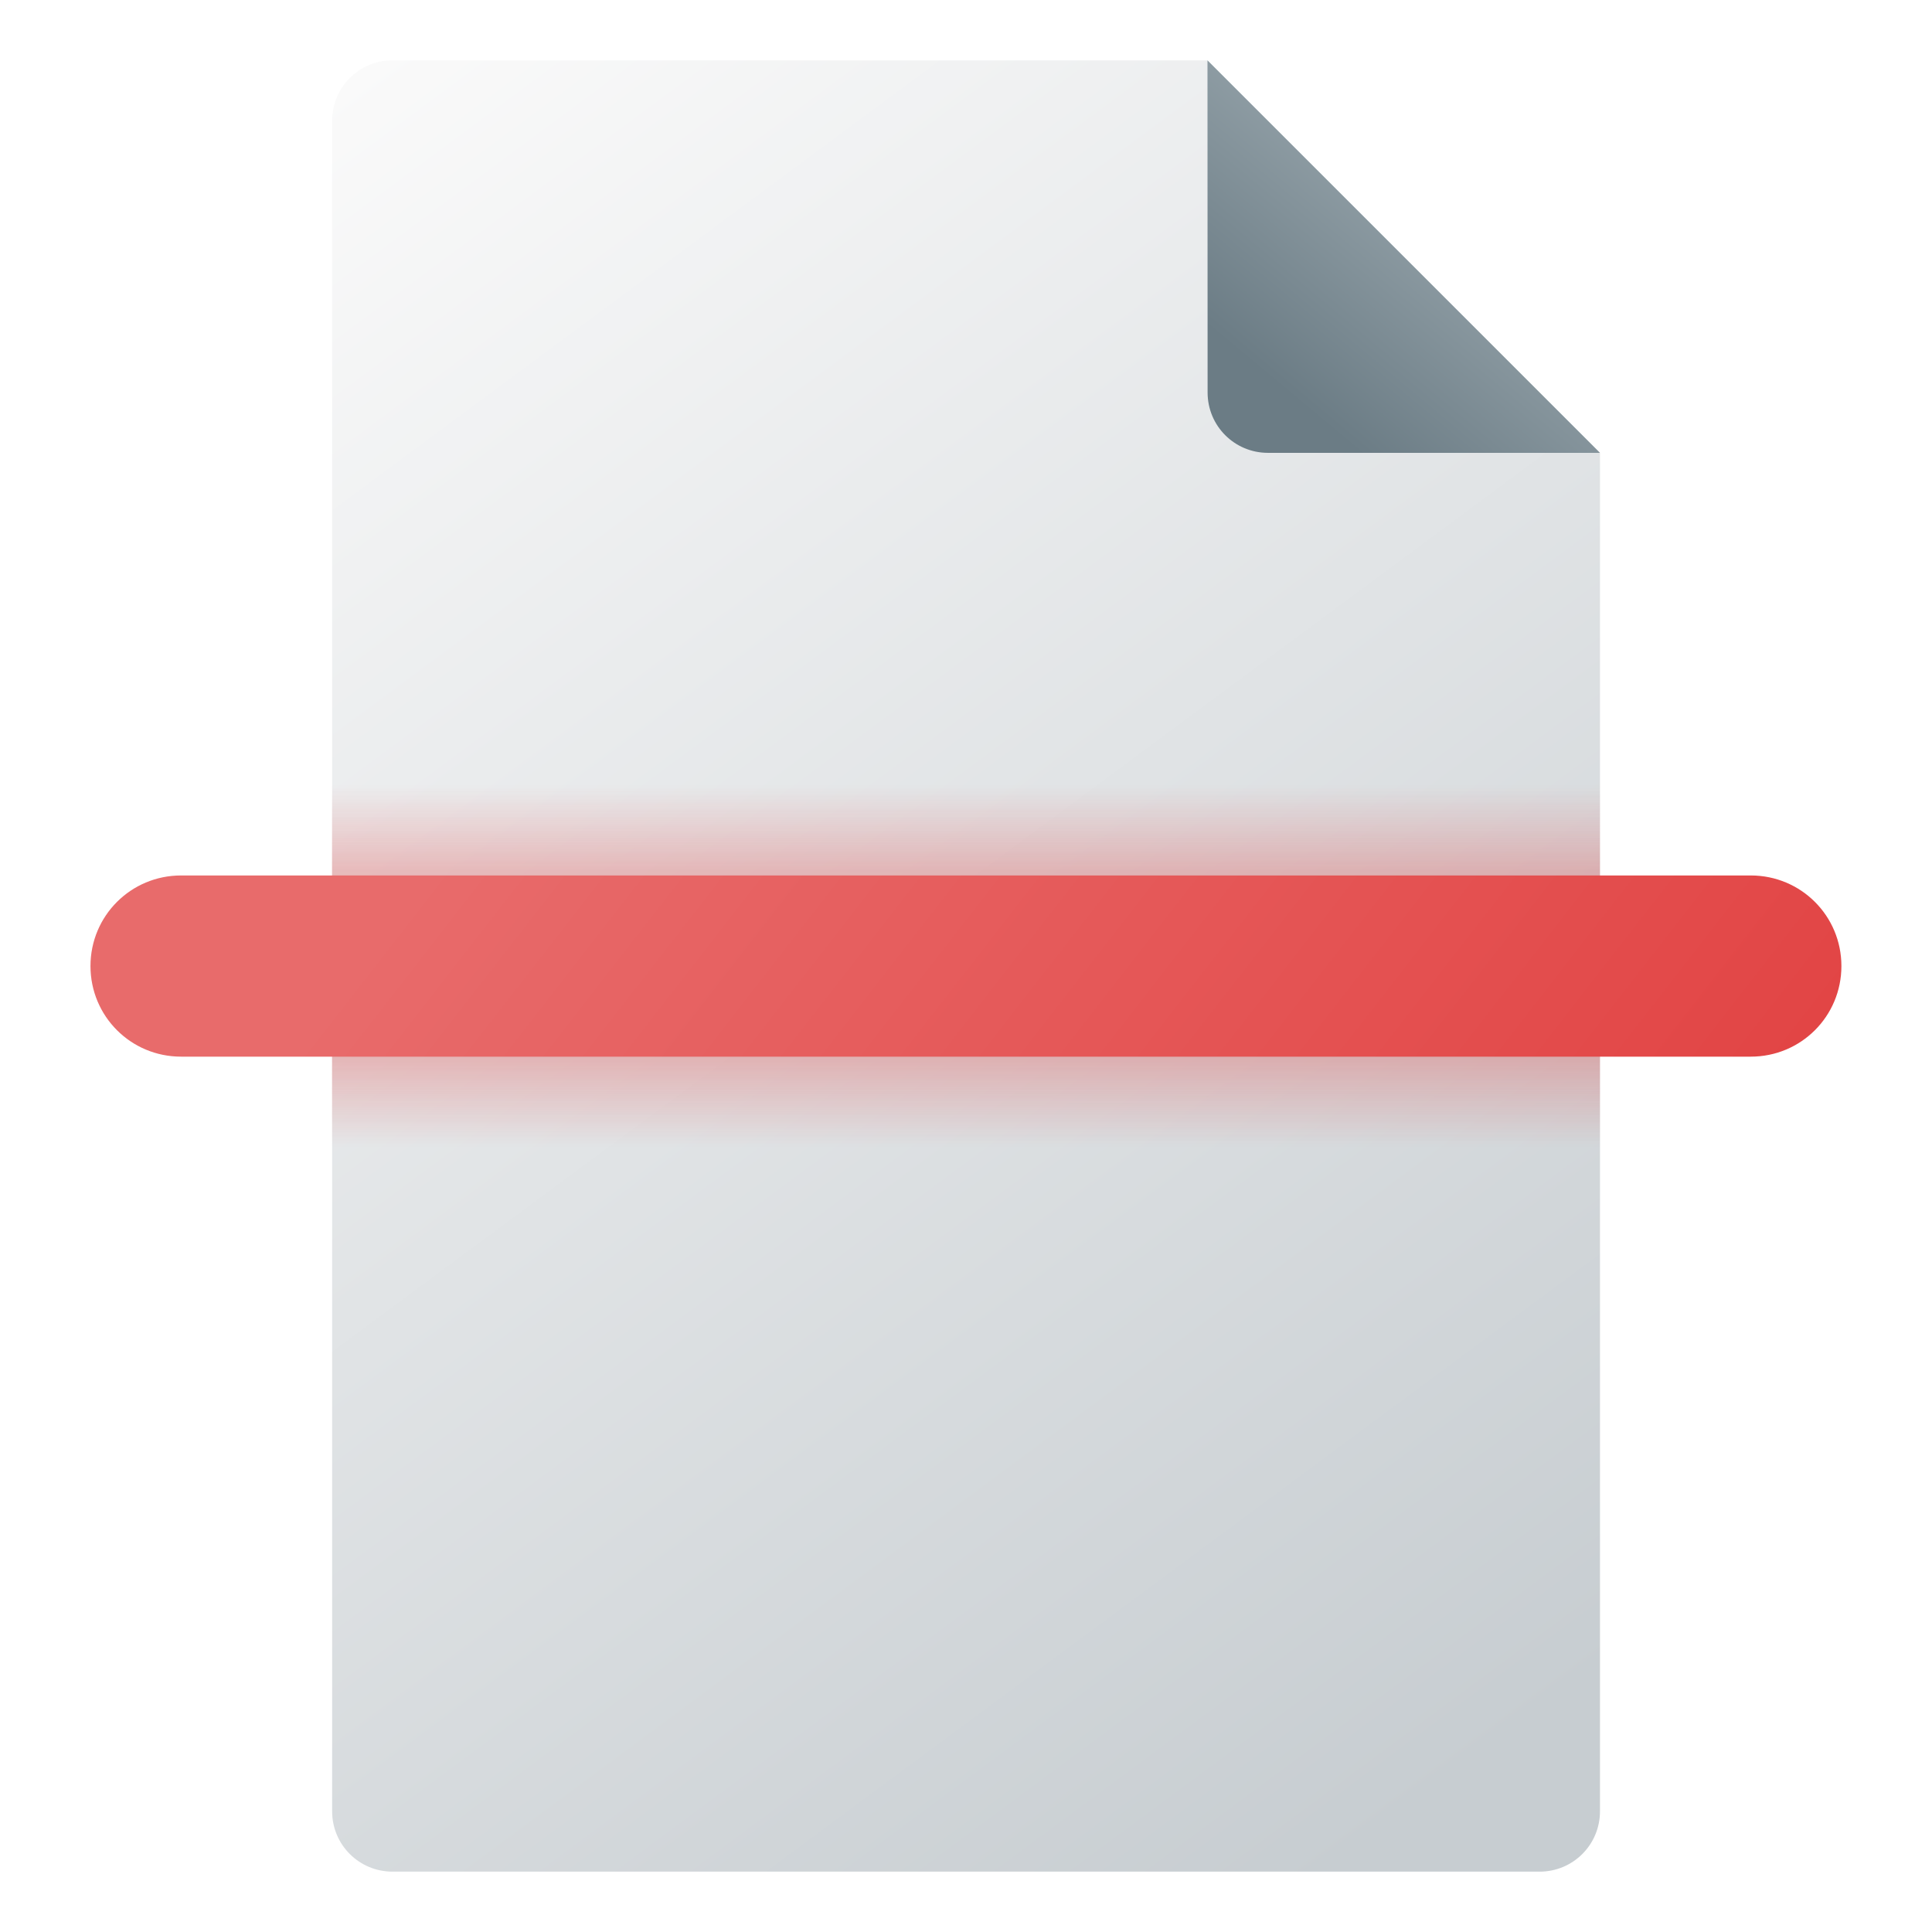
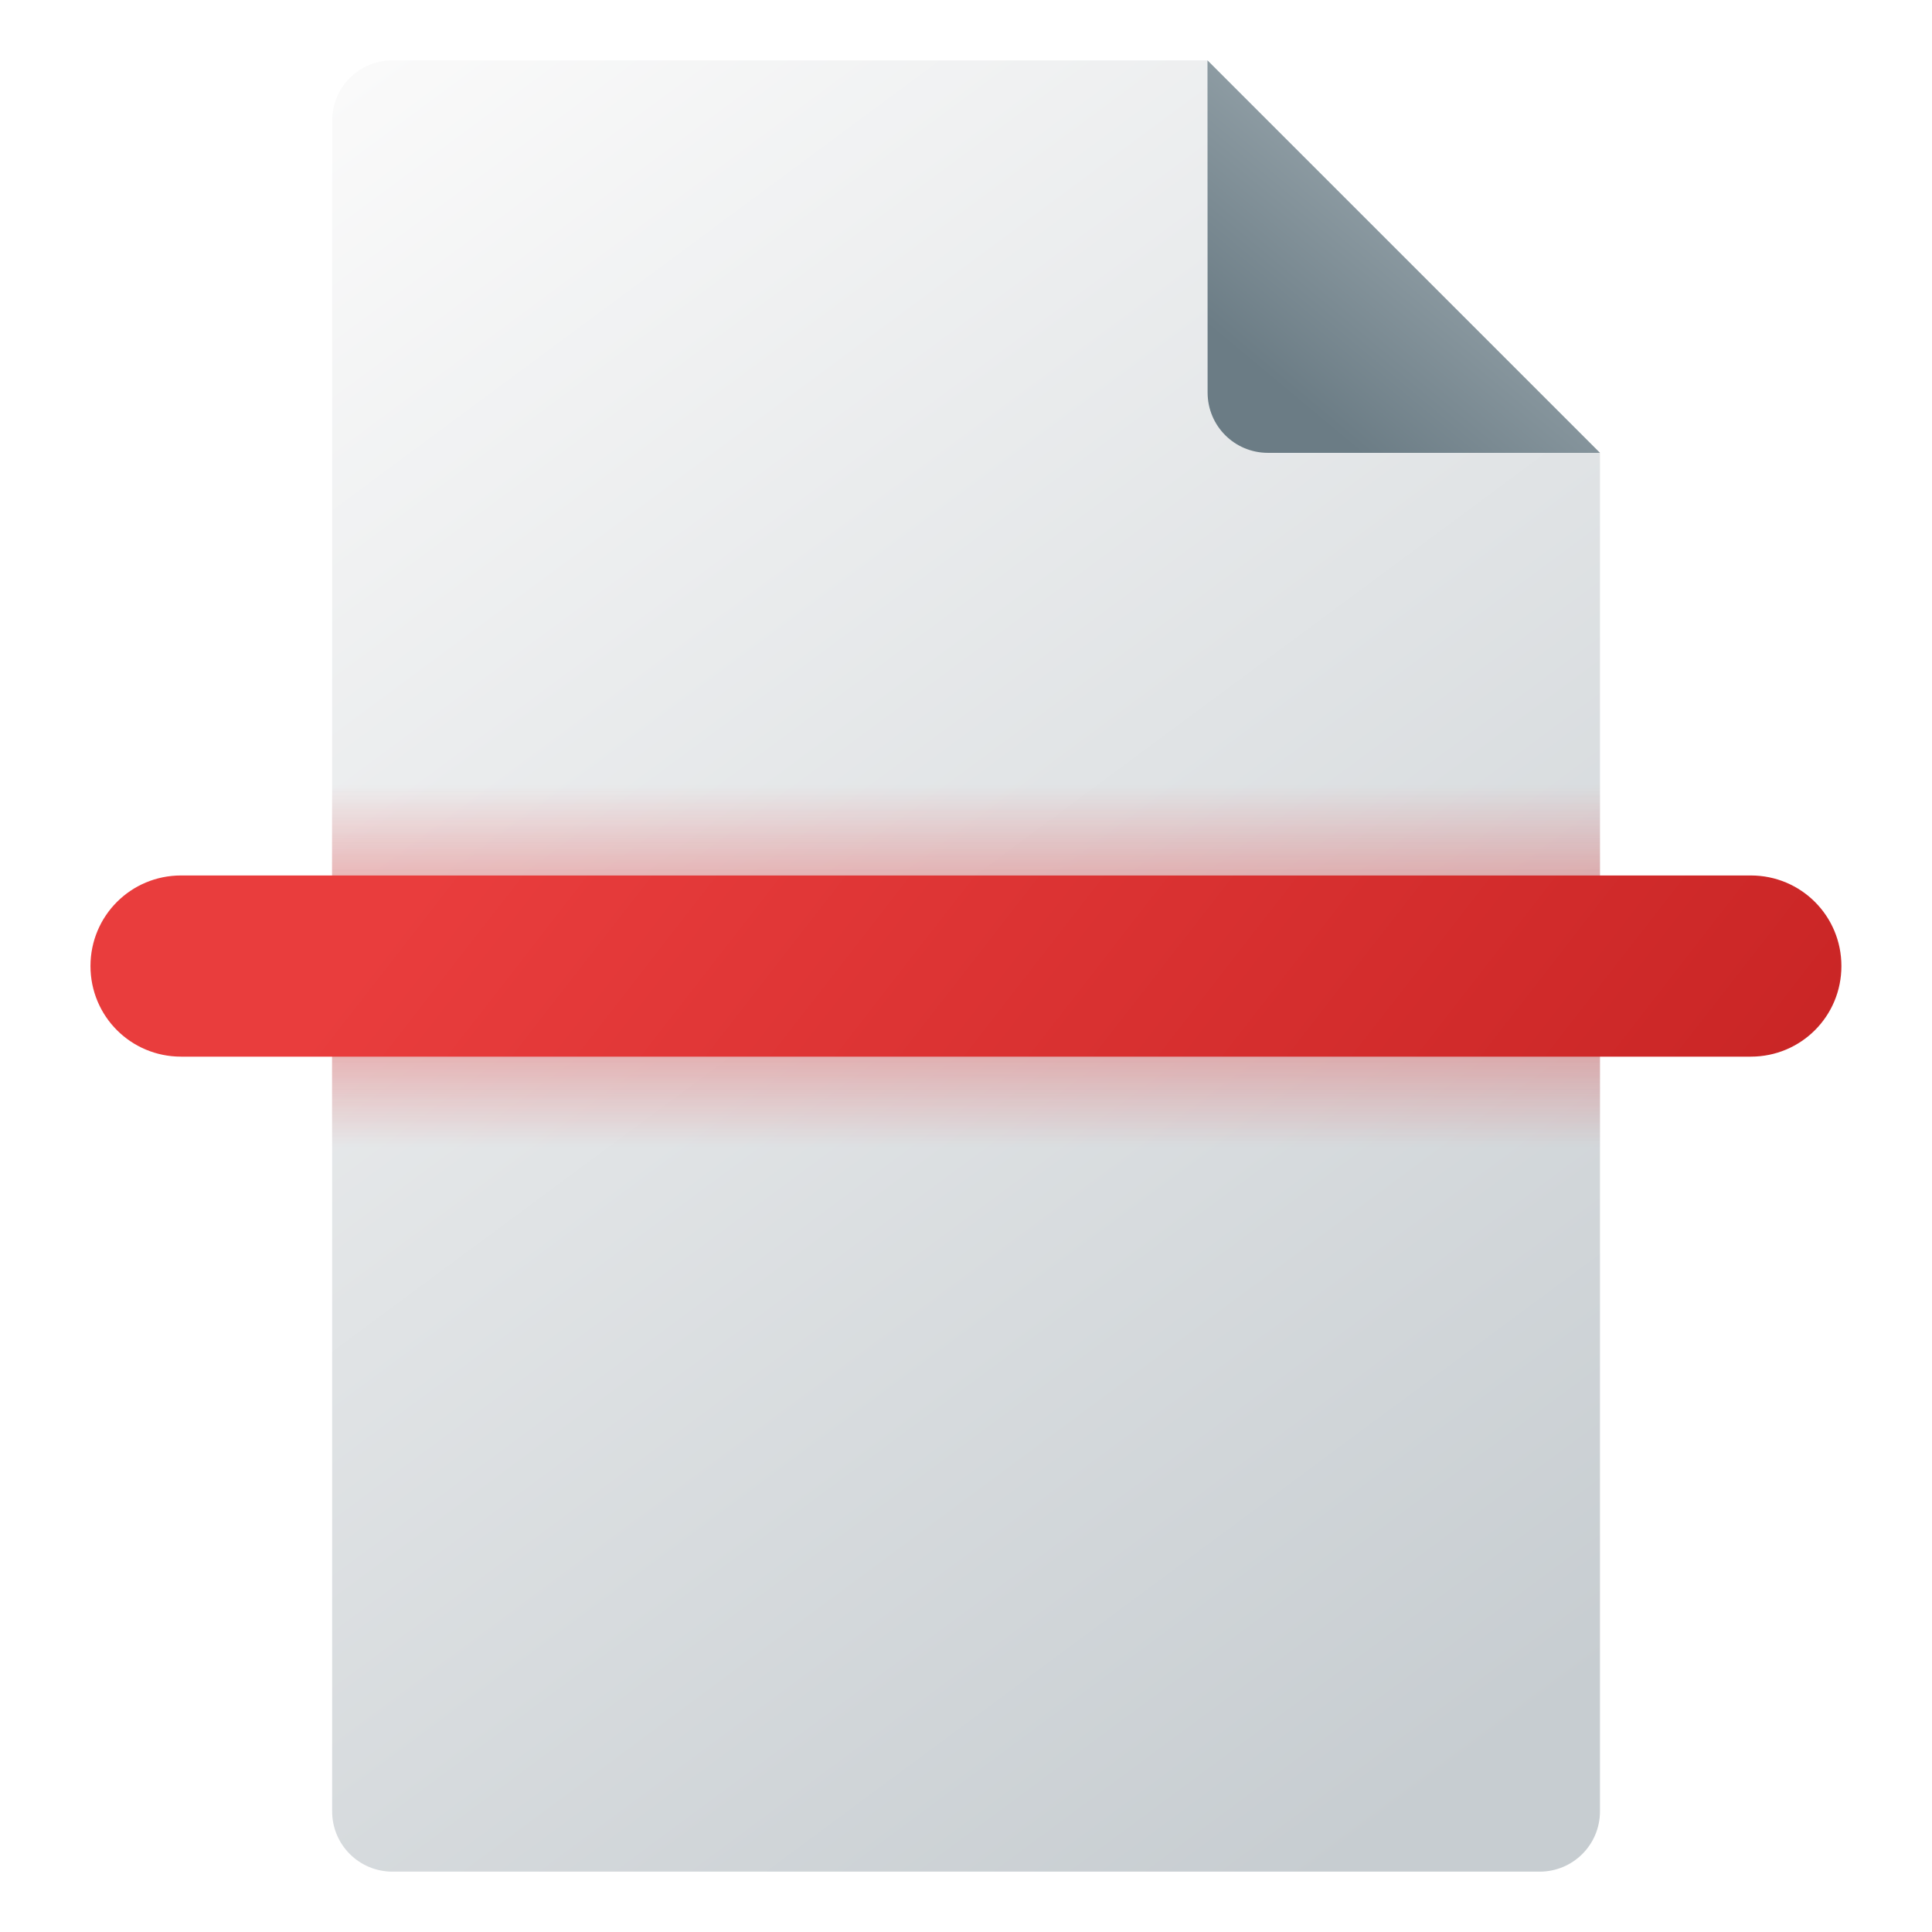
<svg xmlns="http://www.w3.org/2000/svg" xmlns:xlink="http://www.w3.org/1999/xlink" width="64" height="64" viewBox="0 0 16.933 16.933" version="1.1" id="svg5">
  <defs id="defs2">
    <linearGradient id="linearGradient3665">
-       <stop style="stop-color:#e13f3f;stop-opacity:1;" offset="0" id="stop3661" />
-       <stop style="stop-color:#e86b6b;stop-opacity:1" offset="1" id="stop3663" />
+       <stop style="stop-color:#c52222;stop-opacity:1" offset="0" id="stop3661" />
+       <stop style="stop-color:#e93d3d;stop-opacity:1" offset="1" id="stop3663" />
    </linearGradient>
    <linearGradient id="linearGradient2183">
-       <stop style="stop-color:#e13f3f;stop-opacity:0" offset="0" id="stop2179" />
-       <stop style="stop-color:#e13f3f;stop-opacity:1" offset="0.5" id="stop2315" />
-       <stop style="stop-color:#e13f3f;stop-opacity:0" offset="1" id="stop2181" />
+       <stop style="stop-color:#e93d3d;stop-opacity:0" offset="0" id="stop2179" />
+       <stop style="stop-color:#e93d3d;stop-opacity:1" offset="0.5" id="stop2315" />
+       <stop style="stop-color:#e93d3d;stop-opacity:0" offset="1" id="stop2181" />
    </linearGradient>
    <linearGradient id="linearGradient2287">
      <stop style="stop-color:#6b7c85;stop-opacity:1" offset="0" id="stop2283" />
      <stop style="stop-color:#92a0a7;stop-opacity:1" offset="1" id="stop2285" />
    </linearGradient>
    <linearGradient id="linearGradient1353">
      <stop style="stop-color:#fafafa;stop-opacity:1;" offset="0" id="stop1349" />
      <stop style="stop-color:#c7cdd1;stop-opacity:1" offset="1" id="stop1351" />
    </linearGradient>
    <linearGradient xlink:href="#linearGradient1353" id="linearGradient1355" x1="3.969" y1="-1.047058e-07" x2="14.552" y2="14.287" gradientUnits="userSpaceOnUse" />
    <linearGradient xlink:href="#linearGradient2287" id="linearGradient2289" x1="11.642" y1="3.307" x2="12.965" y2="1.72" gradientUnits="userSpaceOnUse" gradientTransform="translate(-0.5291667)" />
    <linearGradient xlink:href="#linearGradient2183" id="linearGradient2185" x1="14.023" y1="10.054" x2="14.023" y2="6.879" gradientUnits="userSpaceOnUse" />
    <linearGradient xlink:href="#linearGradient3665" id="linearGradient3667" x1="16.14" y1="11.377" x2="6.615" y2="3.969" gradientUnits="userSpaceOnUse" />
  </defs>
  <path id="rect848" style="fill:url(#linearGradient1355);fill-opacity:1;stroke-width:1.087;stroke-linecap:round;stroke-linejoin:round" d="M 3.44,0.529 H 10.583 L 14.023,3.969 V 15.875 c 0,0.293 -0.236,0.529 -0.529,0.529 H 3.44 c -0.293,0 -0.529,-0.236 -0.529,-0.529 V 1.058 c 0,-0.293 0.236,-0.529 0.529,-0.529 z" />
  <path id="rect1786" style="fill:url(#linearGradient2289);fill-opacity:1;stroke-width:1.058;stroke-linecap:round;stroke-linejoin:round" d="M 10.583,0.529 14.023,3.969 H 11.113 c -0.293,0 -0.529,-0.236 -0.529,-0.529 z" />
  <rect style="fill:url(#linearGradient2185);fill-opacity:1;stroke-width:0.529;stroke-linecap:round;stroke-linejoin:round;opacity:0.6" id="rect2097" width="11.113" height="4.233" x="2.91" y="6.35" />
  <path id="rect1377" style="fill:url(#linearGradient3667);stroke-width:0.529;stroke-linecap:round;stroke-linejoin:round" d="m 1.587,7.673 h 13.758 c 0.44,0 0.794,0.354 0.794,0.794 0,0.44 -0.354,0.794 -0.794,0.794 H 1.587 c -0.44,0 -0.794,-0.354 -0.794,-0.794 0,-0.44 0.354,-0.794 0.794,-0.794 z" />
</svg>
